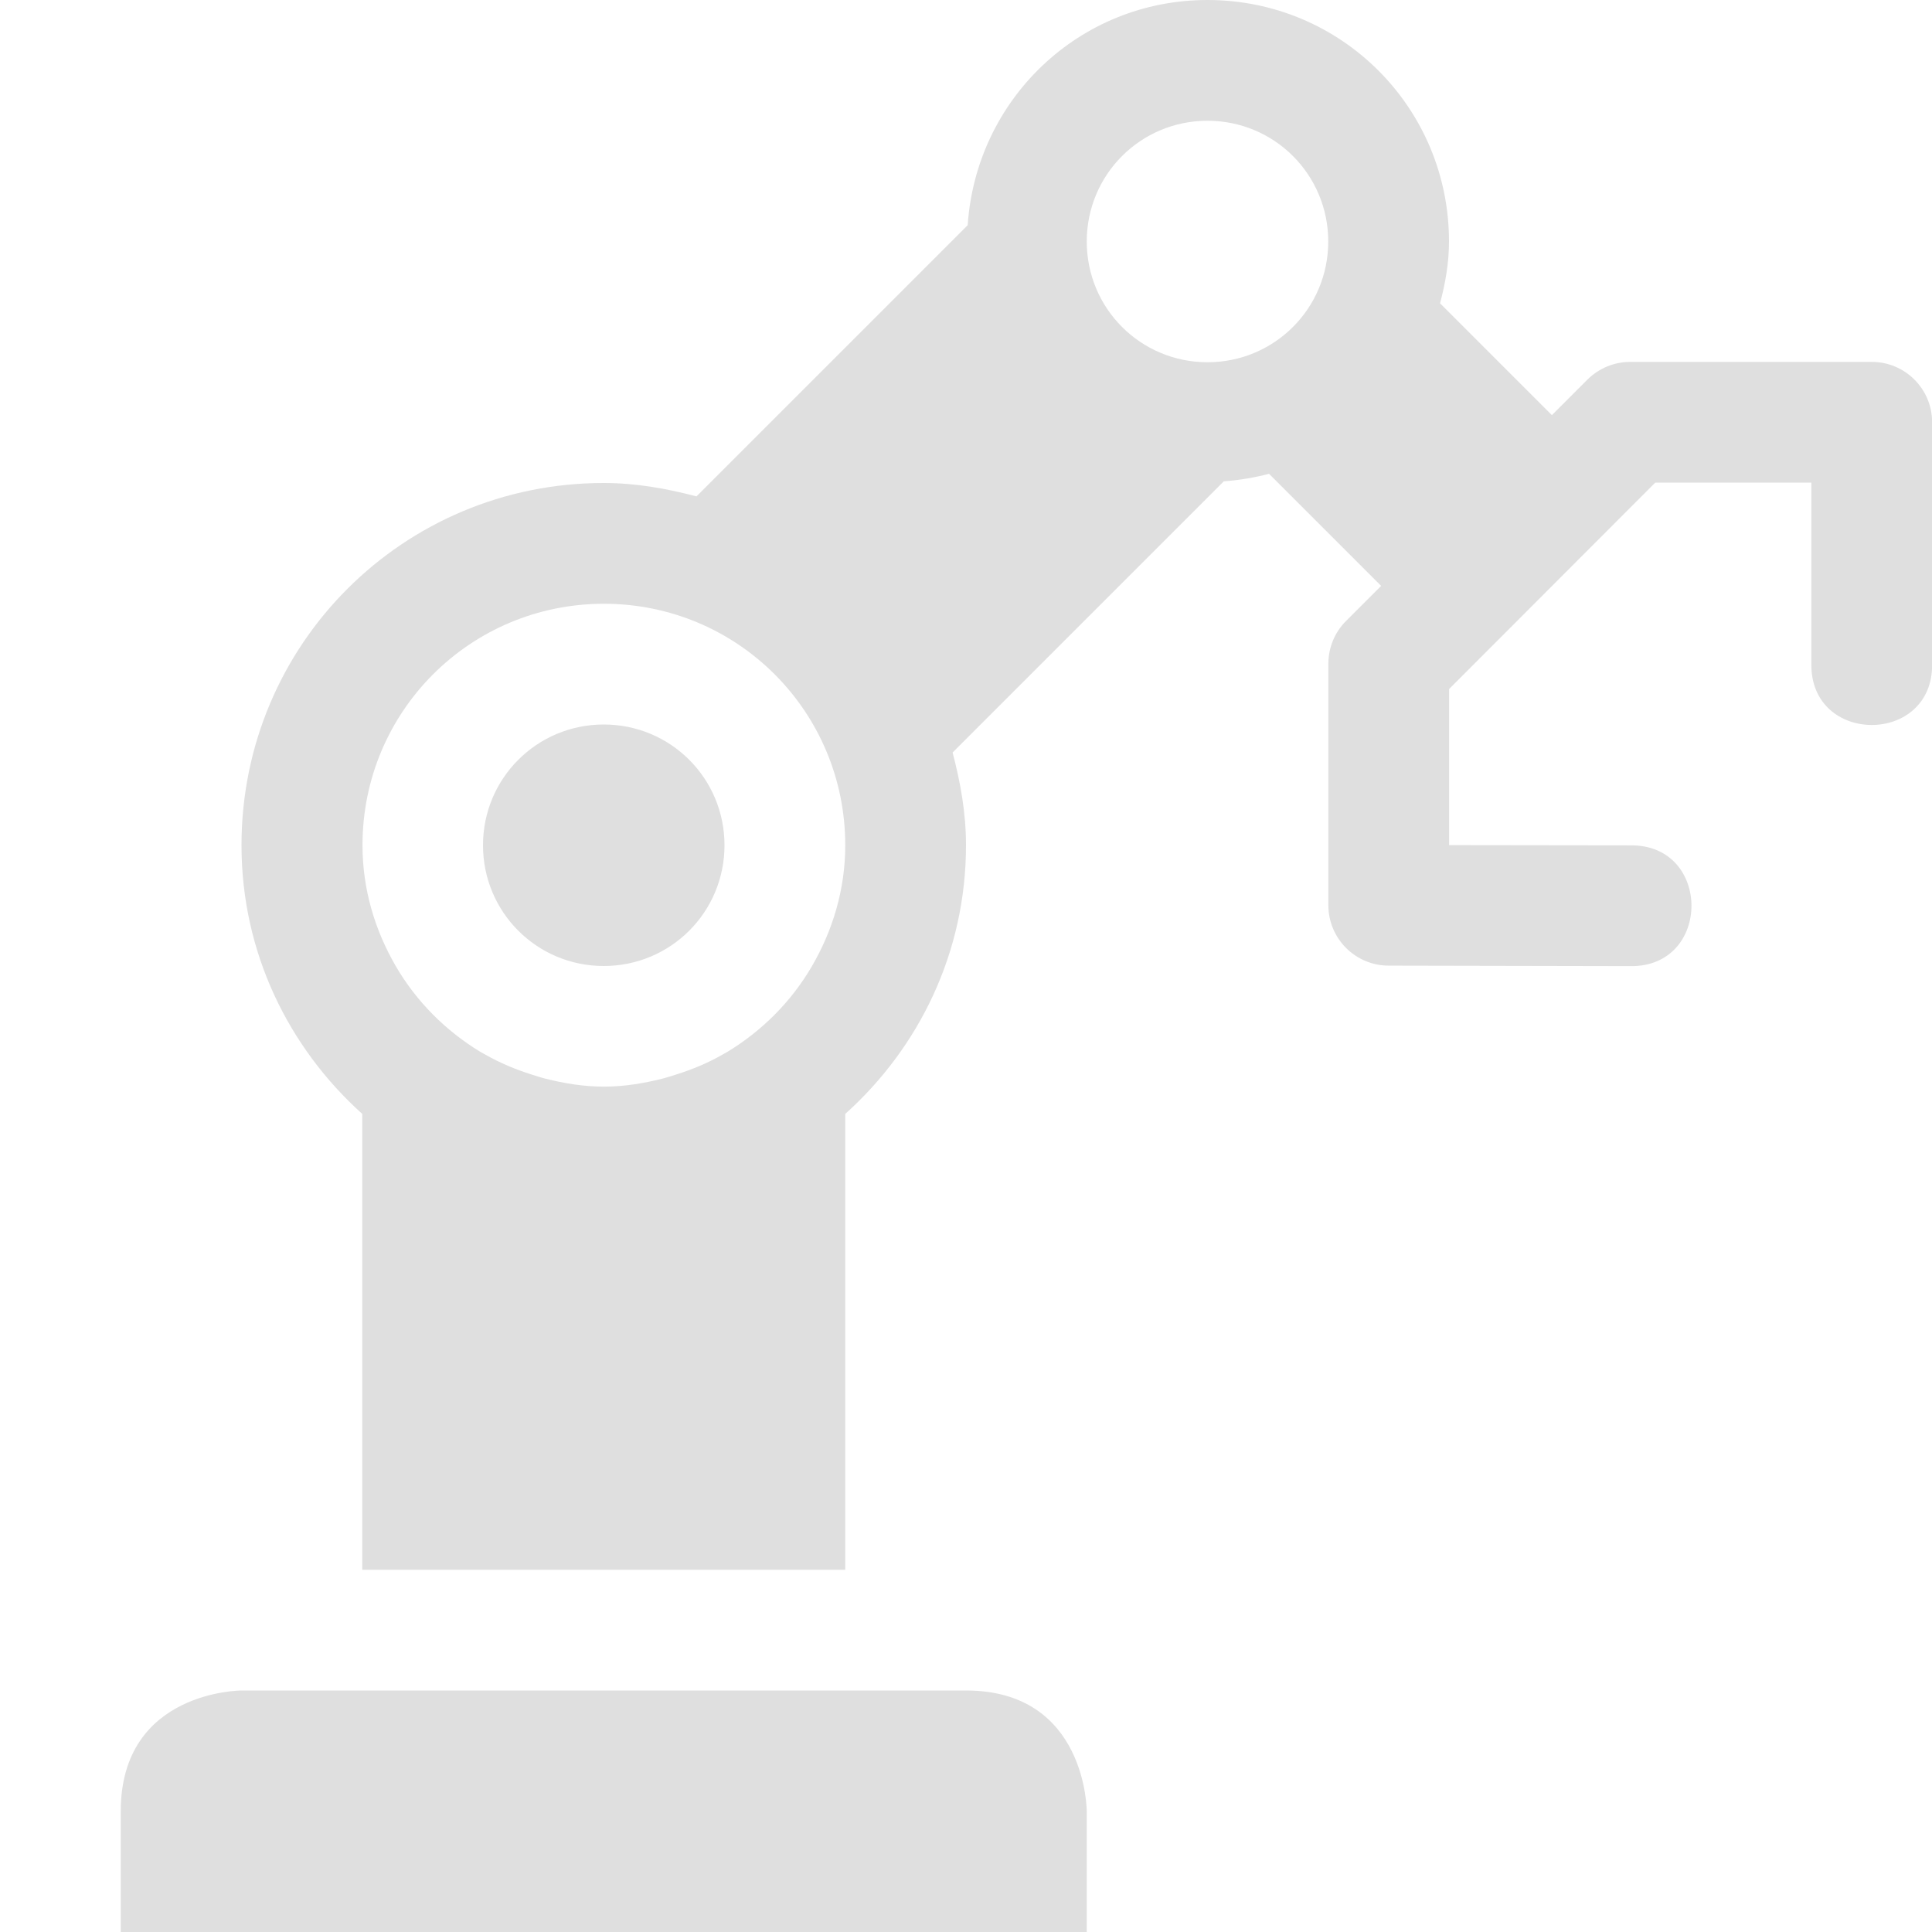
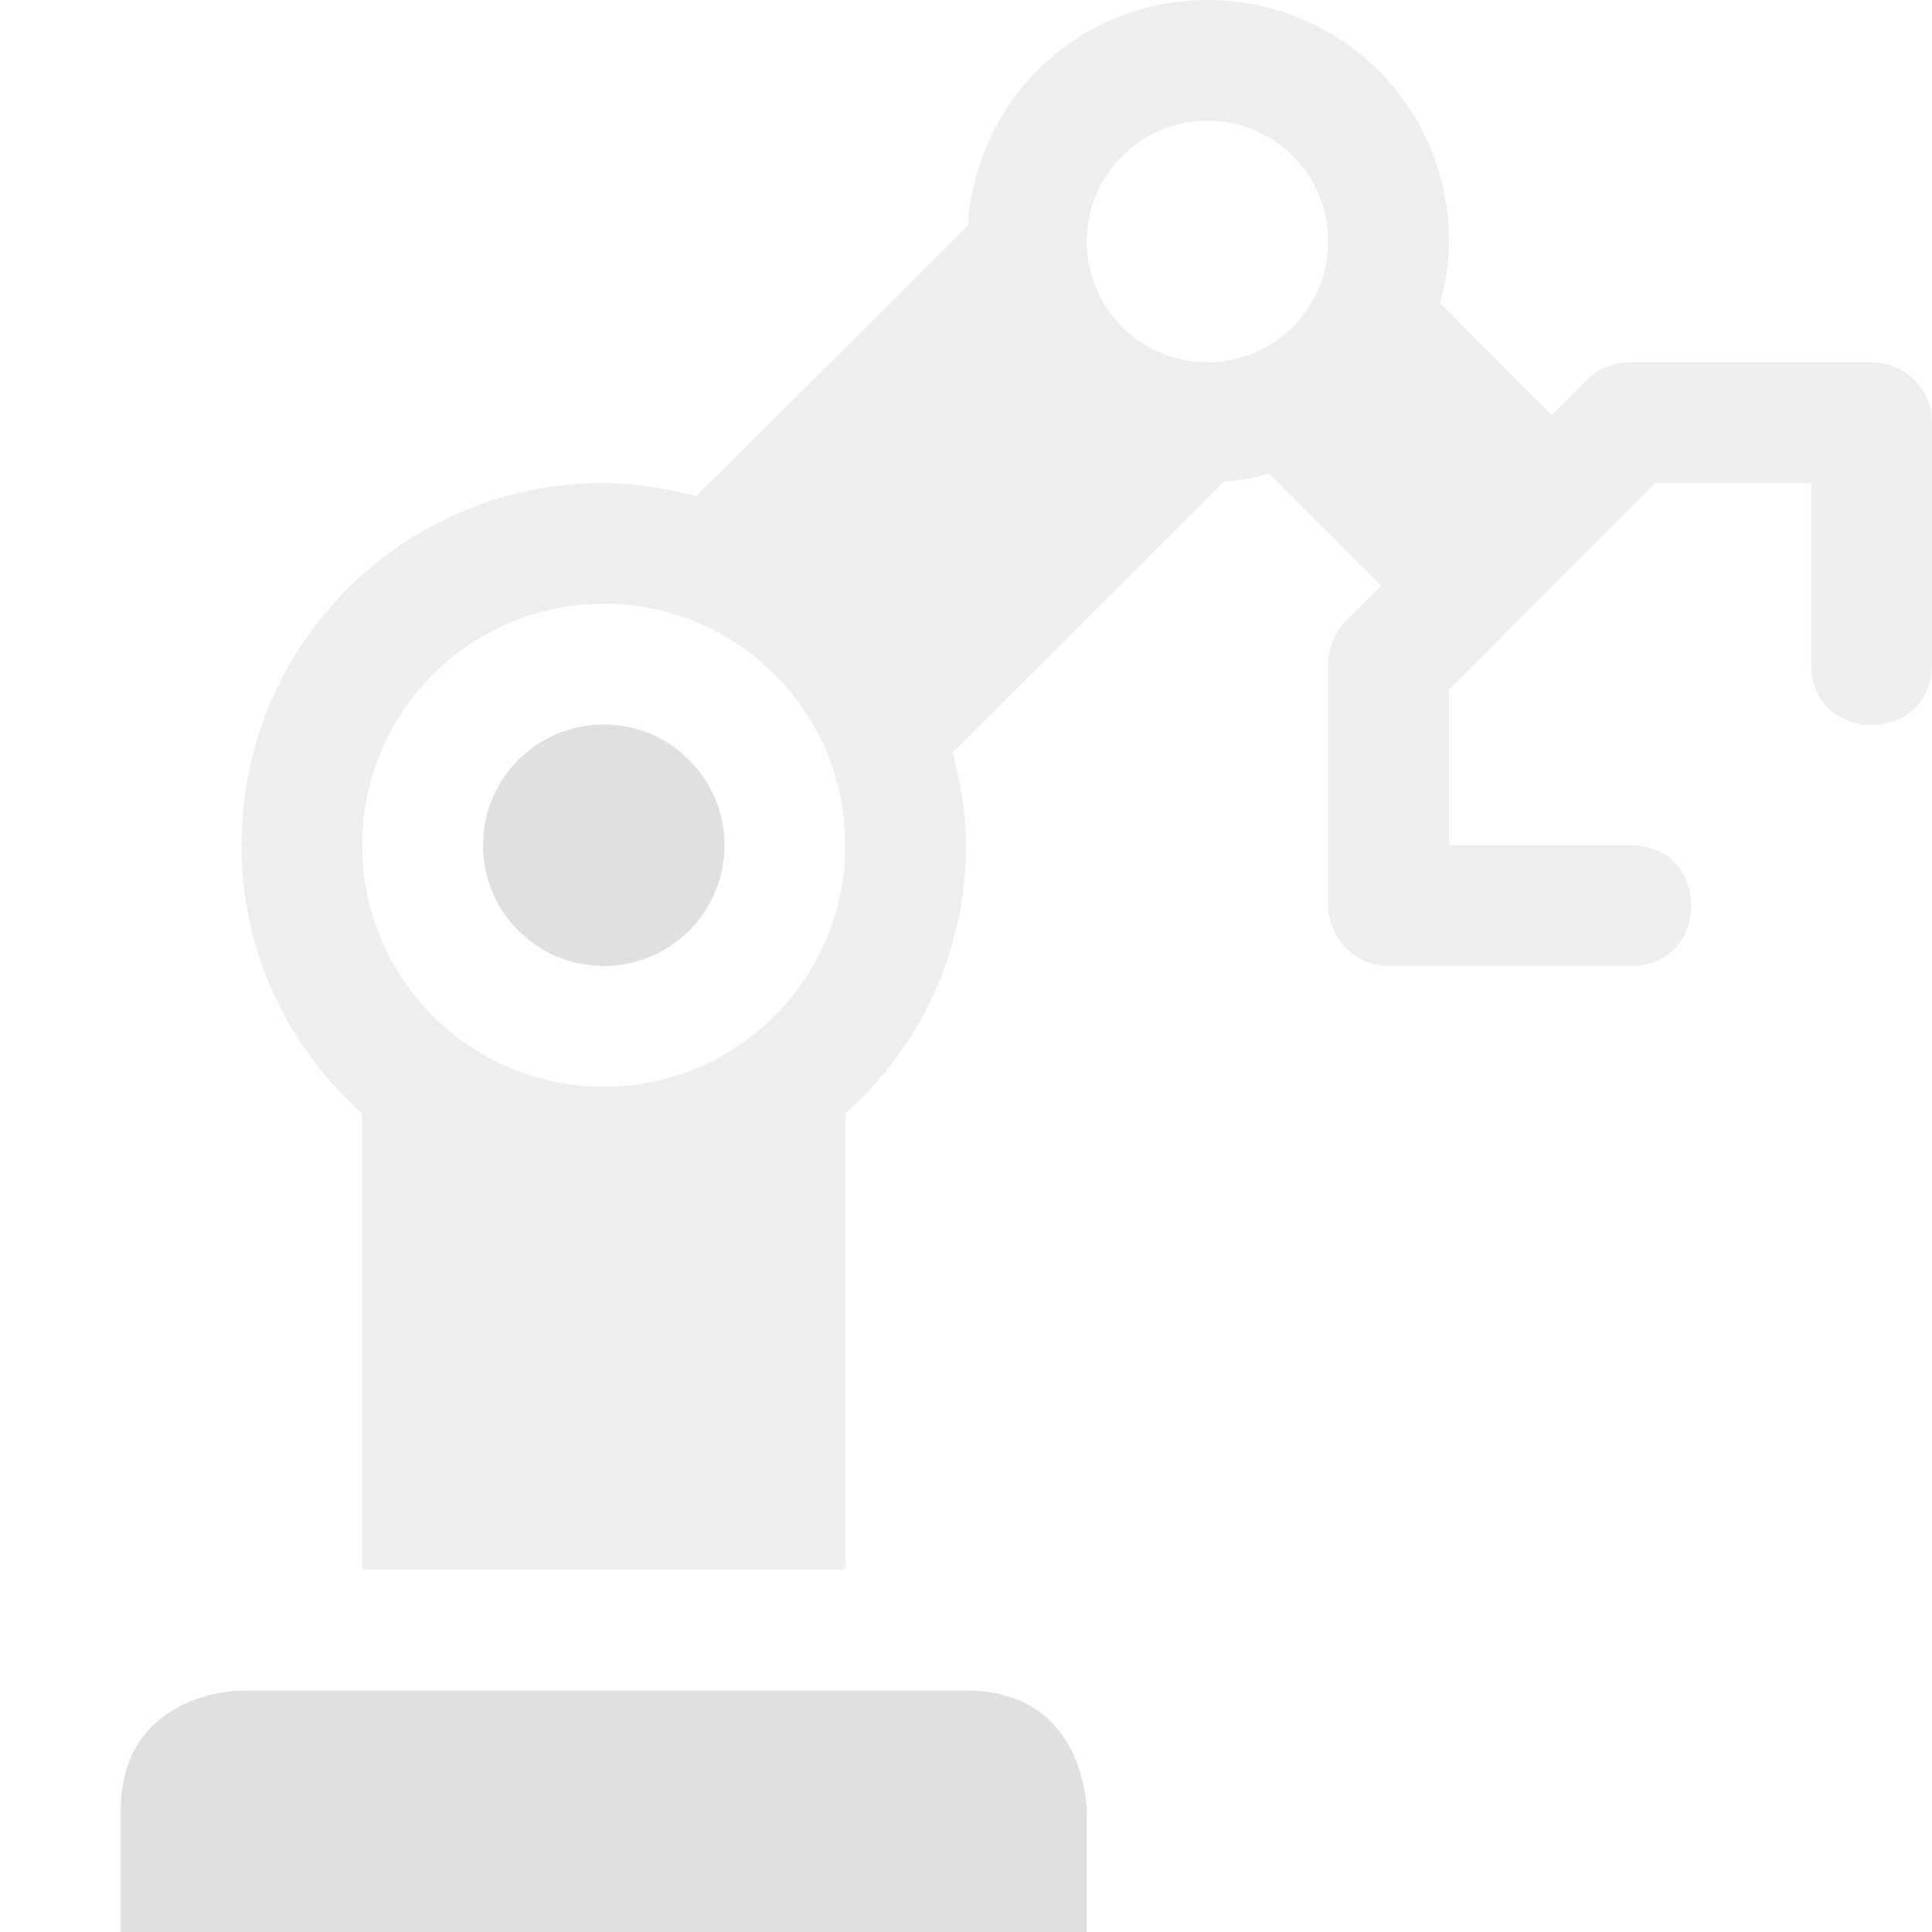
- <svg xmlns="http://www.w3.org/2000/svg" style="enable-background:new" width="16" height="16" version="1.1">
-   <g transform="translate(-64,-204)">
-     <path d="m 74,204 c -1.062,0 -1.916,0.822 -1.986,1.865 l -0.9,0.9 -0.555,0.555 -0.791,0.791 C 69.521,208.046 69.268,208 69,208 c -1.662,0 -3,1.338 -3,3 0,0.889 0.39,1.676 1,2.225 l 0,2.275 0,1.5 4,0 0,-1.5 0,-2.275 c 0.61,-0.548 1,-1.336 1,-2.225 0,-0.268 -0.046,-0.521 -0.111,-0.768 l 0.791,-0.791 0.555,-0.555 0.9,-0.9 c 0.129,-0.009 0.254,-0.031 0.375,-0.062 l 0.773,0.773 0.01,0.01 0.145,0.145 -0.291,0.291 c -0.094,0.094 -0.146,0.221 -0.146,0.354 l 0,2 c 2.8e-5,0.276 0.224,0.5 0.5,0.5 l 2,0.004 c 0.676,0.01 0.676,-1.01 0,-1 l -1.5,-0.002 0,-1.293 1.707,-1.709 1.293,0 0,1.5 c -0.01,0.676 1.01,0.676 1,0 l 0,-2 c -2.8e-5,-0.276 -0.224,-0.5 -0.5,-0.5 l -2,0 c -0.133,3e-5 -0.26,0.053 -0.354,0.146 l -0.295,0.295 -0.145,-0.145 -0.01,-0.01 -0.771,-0.771 C 75.969,206.348 76,206.179 76,206 c 0,-1.108 -0.892,-2 -2,-2 z m 0,1 c 0.554,0 1,0.446 1,1 0,0.554 -0.446,1 -1,1 -0.554,0 -1,-0.446 -1,-1 0,-0.554 0.446,-1 1,-1 z m -5,4 c 1.108,0 2,0.892 2,2 0,0.367 -0.104,0.705 -0.275,1 -0.17,0.293 -0.413,0.536 -0.701,0.711 -0.015,0.009 -0.03,0.017 -0.045,0.025 -0.118,0.068 -0.245,0.12 -0.377,0.162 -0.039,0.012 -0.077,0.025 -0.117,0.035 -0.155,0.039 -0.316,0.066 -0.484,0.066 -0.168,0 -0.329,-0.027 -0.484,-0.066 -0.04,-0.01 -0.078,-0.023 -0.117,-0.035 -0.132,-0.042 -0.259,-0.095 -0.377,-0.162 -0.015,-0.008 -0.03,-0.017 -0.045,-0.025 -0.288,-0.175 -0.531,-0.418 -0.701,-0.711 -0.171,-0.295 -0.275,-0.633 -0.275,-1 0,-1.108 0.892,-2 2,-2 z m 0,1 c -0.554,0 -1,0.446 -1,1 0,0.554 0.446,1 1,1 0.554,0 1,-0.446 1,-1 0,-0.554 -0.446,-1 -1,-1 z m -3,8 c 0,0 -1,0 -1,1 l 0,1 8,0 0,-1 c 0,0 0,-1 -1,-1 l -6,0 z" style="solid-color:#dfdfdf;fill:#dfdfdf;fill-rule:evenodd" />
-   </g>
+ <svg xmlns="http://www.w3.org/2000/svg" style="clip-rule:evenodd;fill-rule:evenodd;stroke-linejoin:round;stroke-miterlimit:2" version="1.1" viewBox="0 0 16 16">
+   <path d="m2 14s-1 0-1 1v1h8v-1s0-1-1-1h-6z" style="fill:rgb(223,223,223)" />
+   <path d="m5 6c-0.552 0-1 0.448-1 1s0.448 1 1 1 1-0.448 1-1-0.448-1-1-1z" style="fill:rgb(223,223,223)" />
+   <path d="m10 0c-1.062 0-1.916 0.819-1.986 1.869l-2.246 2.24c-0.247-0.06-0.5-0.109-0.768-0.109-1.662 0-3 1.34-3 3 0 0.89 0.39 1.681 1 2.221v3.779h4v-3.779c0.61-0.54 1-1.331 1-2.221 0-0.27-0.046-0.519-0.111-0.769l2.246-2.241c0.129-0.01 0.254-0.03 0.375-0.07l0.928 0.93-0.292 0.291c-0.094 0.1-0.146 0.219-0.146 0.359v2c0 0.27 0.224 0.5 0.5 0.5h2c0.676 0 0.676-1 0-1h-1.5v-1.289l1.707-1.711h1.293v1.5c0 0.674 1 0.67 1 0v-2c0-0.28-0.224-0.5-0.5-0.5h-2c-0.133 0-0.261 0.051-0.354 0.141l-0.294 0.298-0.926-0.929c0.043-0.16 0.074-0.33 0.074-0.51 0-1.11-0.892-2-2-2zm-5 5c1.105 0 2 0.895 2 2s-0.895 2-2 2-2-0.895-2-2 0.895-2 2-2zm5-4c0.554 0 1 0.45 1 1s-0.446 1-1 1-1-0.45-1-1 0.446-1 1-1z" style="fill-opacity:.5;fill:rgb(223,223,223)" />
</svg>
